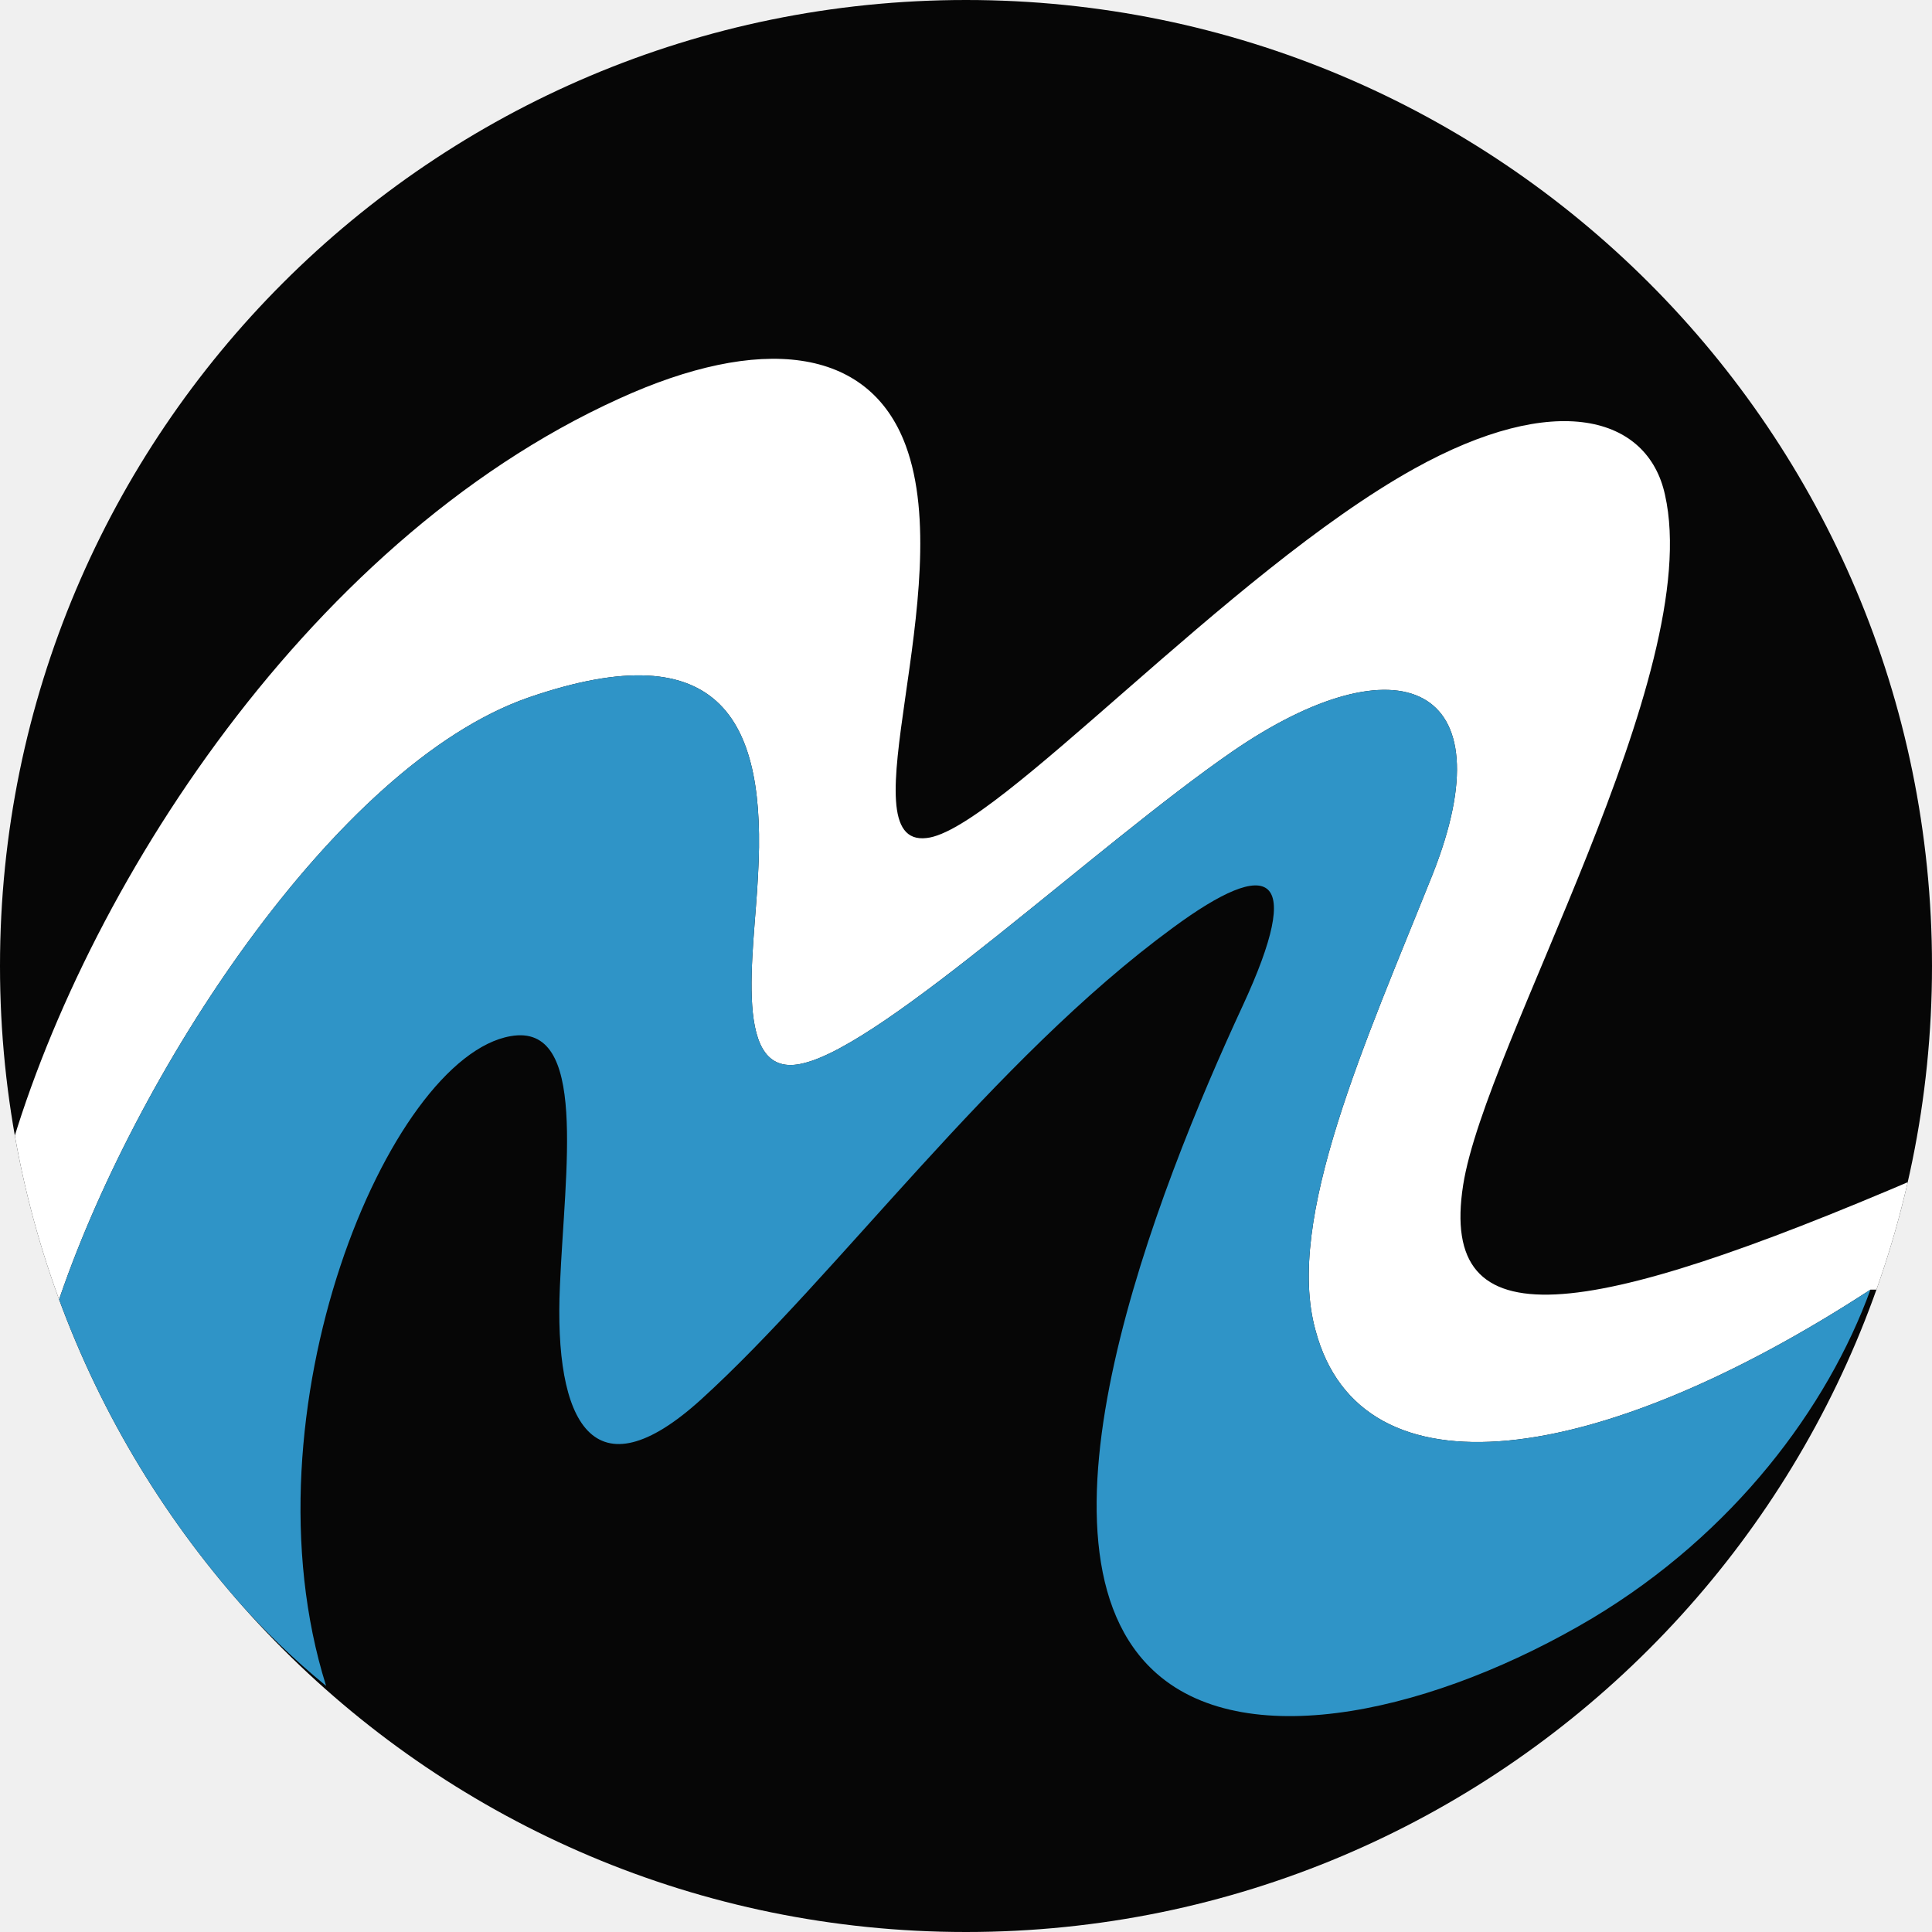
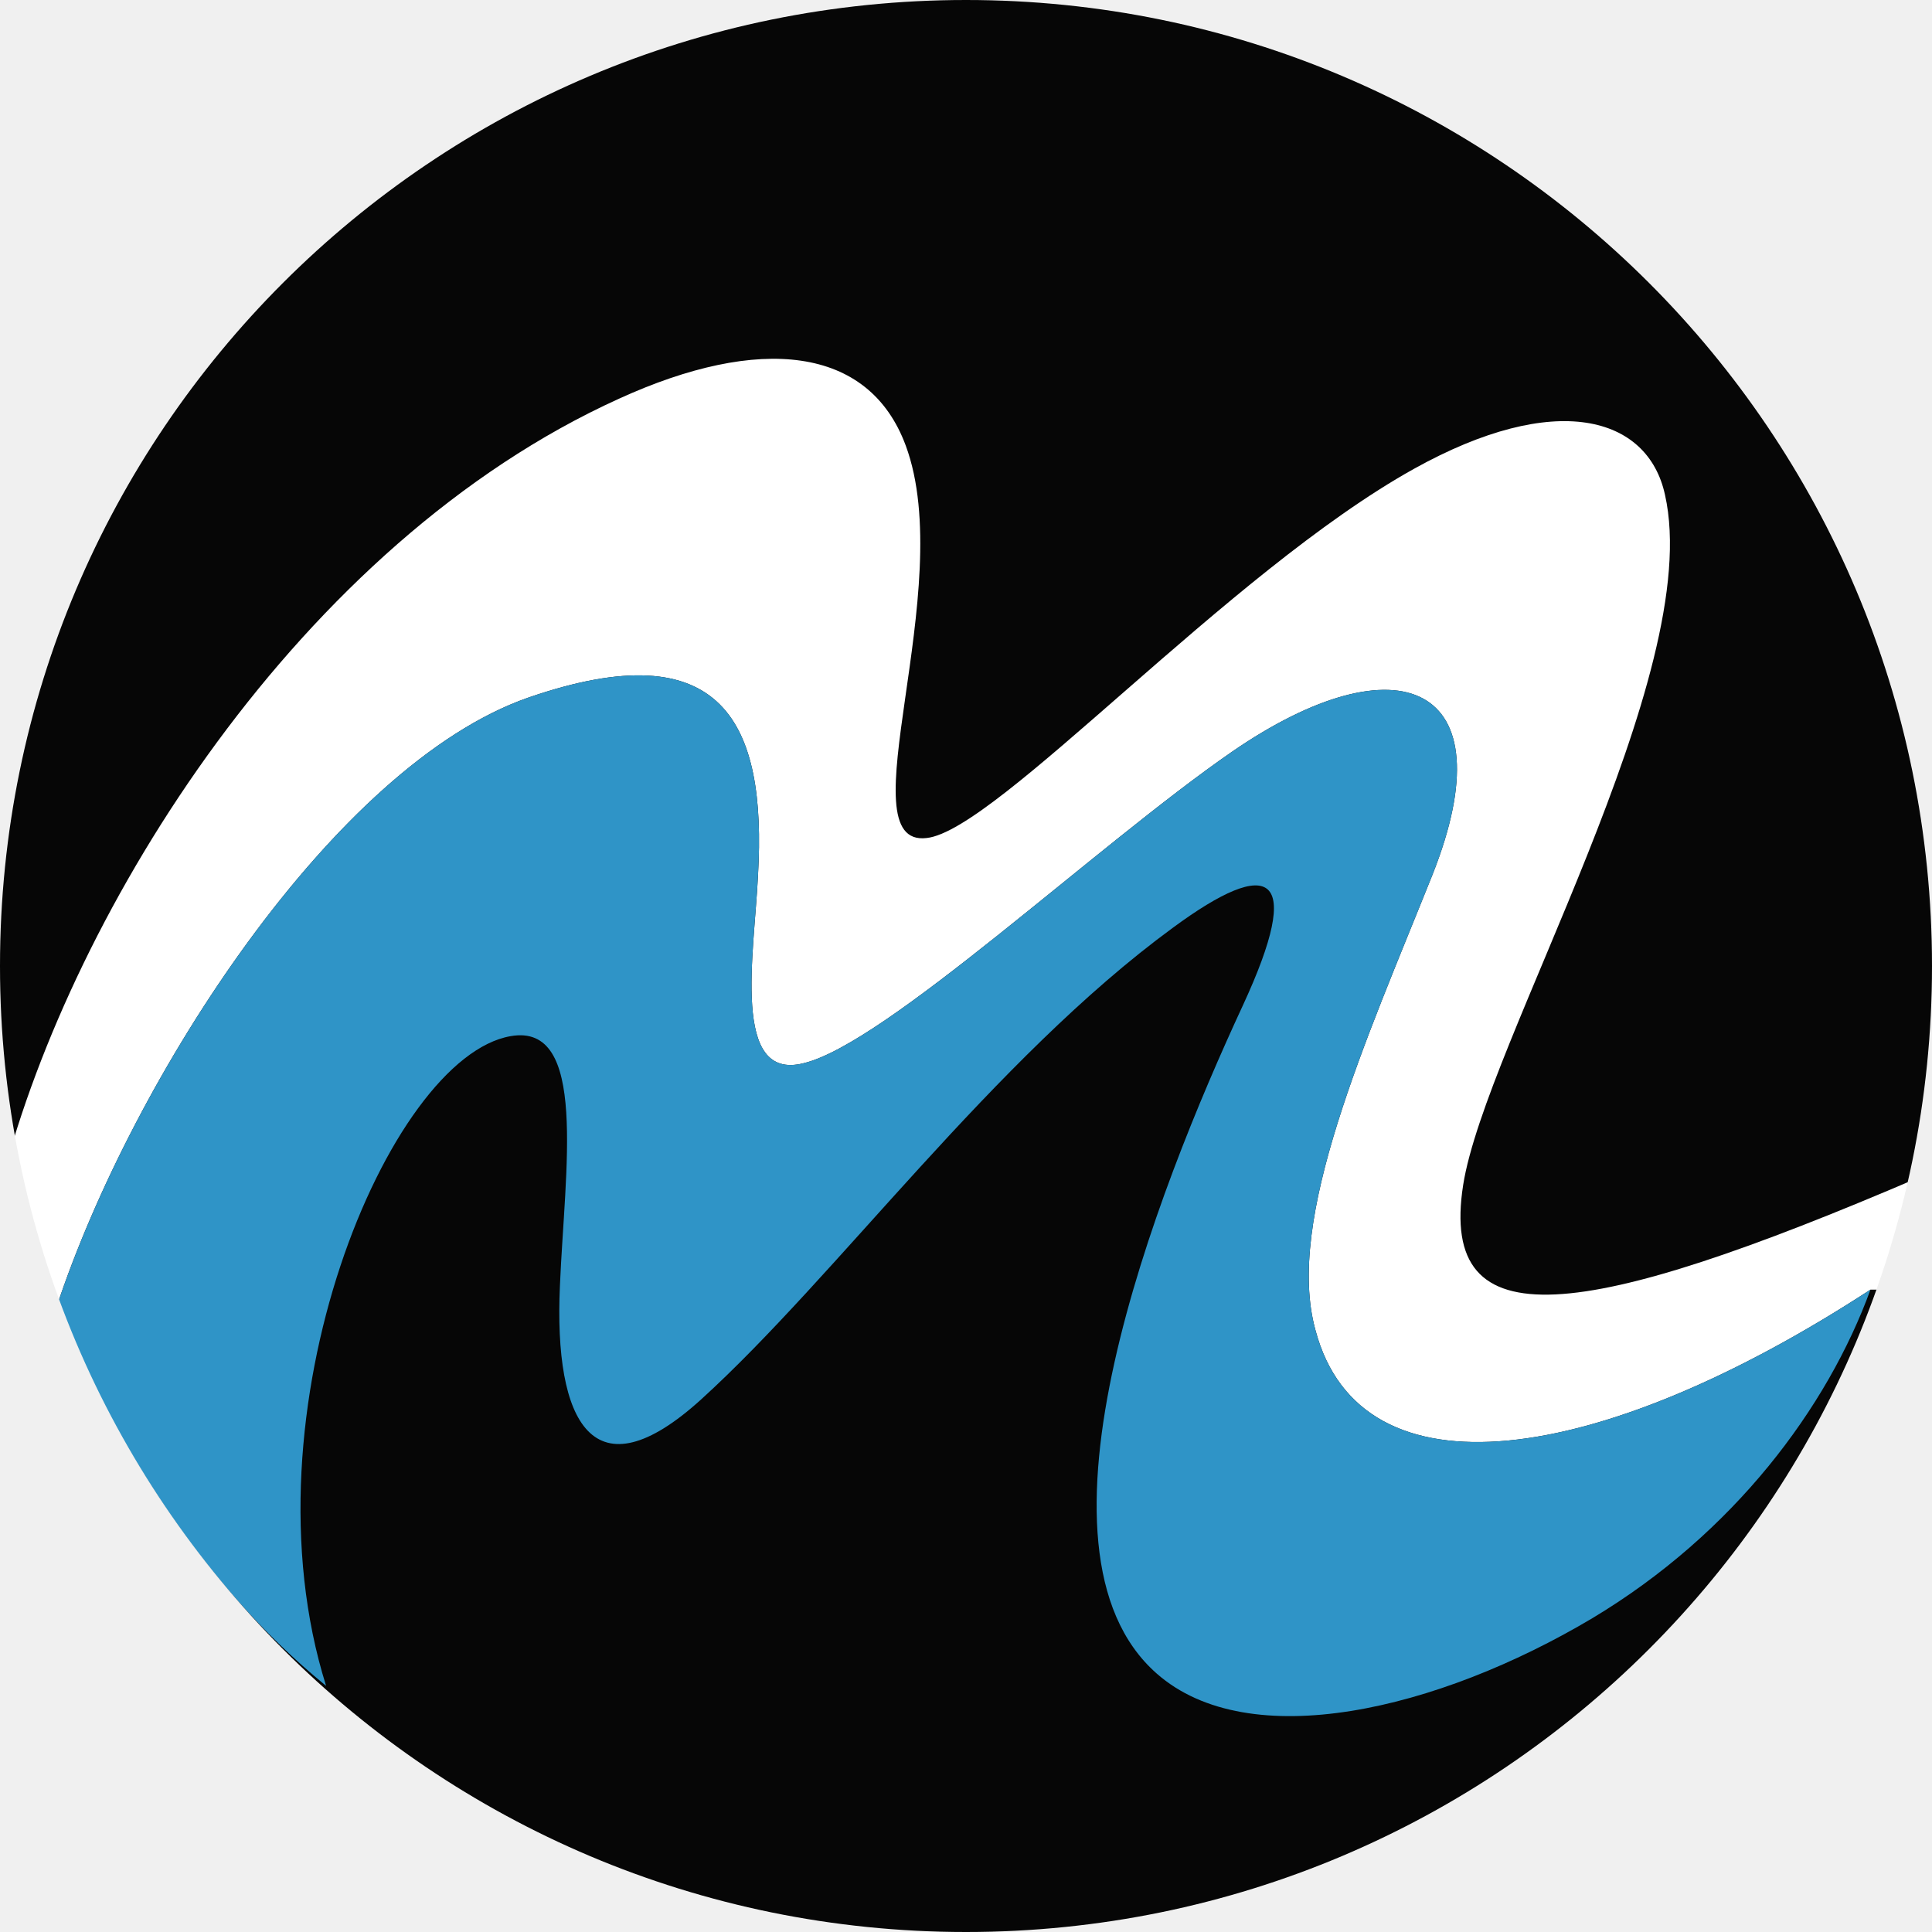
<svg xmlns="http://www.w3.org/2000/svg" width="2048" height="2048" viewBox="17.5 17.5 157 157" role="img" aria-labelledby="title desc">
  <defs>
-     <clipPath id="emblem-clip">
-       <circle cx="145" cy="104.5" r="78.5" />
-     </clipPath>
+     <mask id="emblem-mask" maskUnits="userSpaceOnUse" x="66.5" y="26" width="157" height="157">
+       <circle cx="145" cy="104.5" r="78.5" fill="#fff" />
+     </mask>
  </defs>
  <g transform="translate(-49 -8.5)">
-     <g id="emblem">
-       <circle cx="145" cy="104.5" r="78.5" fill="#060606" />
-       <g clip-path="url(#emblem-clip)">
+     <g id="emblem" mask="url(#emblem-mask)">
+       <rect x="66.5" y="26" width="157" height="157" fill="#060606" />
+       <g>
        <path id="white-ribbon" fill="#fff" d="M 66.7 121.8         C 72.4 99.9 90.8 70.2 116.8 58.4         C 128.2 53.2 137.1 54.1 140.1 62.2         C 144.4 73.8 135.1 94.9 141.8 94.1         C 147.5 93.5 166.3 72.5 181.4 64.1         C 192.9 57.7 200.4 59.8 201.8 66.2         C 205.1 80.8 187.2 110.8 185.4 122.3         C 183.4 135.1 195.1 133.4 222.4 121.7         L 231 121.7 L 231 130.8 L 218.5 130.8         C 196.4 145.2 177.1 148 173.4 134.1         C 170.9 125.1 177.5 110.6 182.9 97.1         C 189.1 81.5 180.1 77.8 166.6 87.1         C 155.6 94.7 138.5 110.8 131.8 112.4         C 125.9 113.9 127.8 103.5 128.1 97.1         C 128.8 84.8 125.3 77.2 109.4 82.7         C 93.7 88.2 77.3 113.5 71.1 132.2         L 64 132.2 L 64 121.8 Z" />
        <path id="blue-ribbon" fill="#2f94c7" d="M 71.1 132.2         C 77.3 113.5 93.7 88.2 109.4 82.7         C 125.3 77.2 128.8 84.8 128.1 97.1         C 127.8 103.5 125.9 113.9 131.8 112.4         C 138.5 110.8 155.6 94.7 166.6 87.1         C 180.1 77.8 189.1 81.5 182.9 97.1         C 177.5 110.6 170.9 125.1 173.4 134.1         C 177.1 148 196.4 145.2 218.5 130.8         C 215 140.4 207.4 150.6 195.9 157.5         C 183.3 165 168 168.6 160.5 162         C 149 151.9 160.5 122.8 167.5 107.7         C 172.5 96.9 169.8 95.5 161.8 101.4         C 147.2 112.1 134.5 129.7 123.5 139.7         C 114.7 147.7 111.5 141.6 112 130.5         C 112.4 121 114.3 109.1 108 110.2         C 98.1 111.9 86 140.7 93 163         C 82.6 154.5 75.9 143.1 71.1 132.2 Z" />
      </g>
    </g>
  </g>
</svg>
